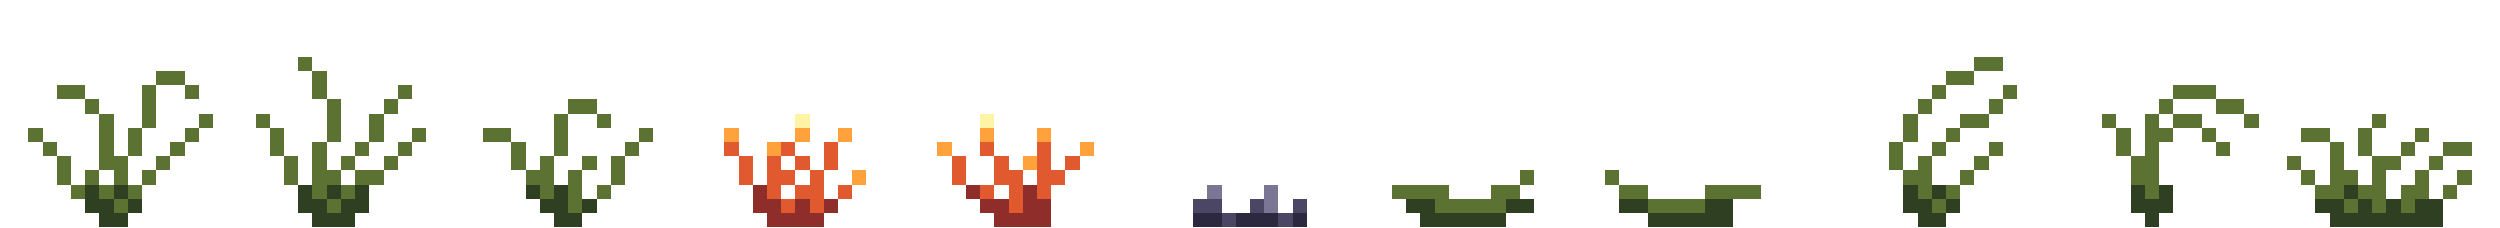
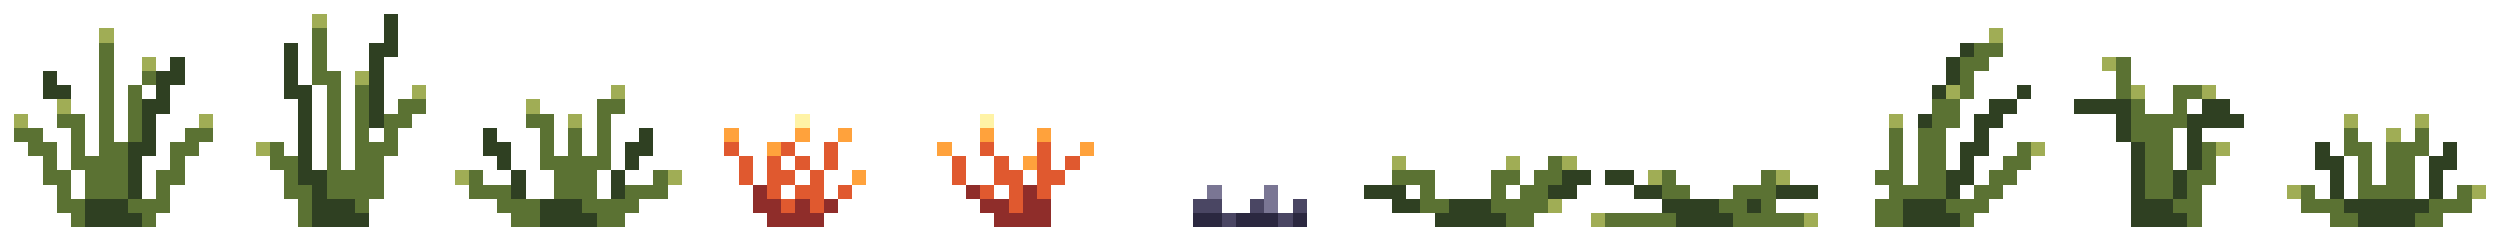
<svg xmlns="http://www.w3.org/2000/svg" width="176" height="16" viewBox="0 0 176 16" shape-rendering="crispEdges">
-   <rect x="21" y="4" width="1" height="1" fill="#5b7233" />
-   <rect x="139" y="4" width="2" height="1" fill="#5b7233" />
-   <rect x="11" y="5" width="2" height="1" fill="#5b7233" />
-   <rect x="22" y="5" width="1" height="1" fill="#5b7233" />
-   <rect x="137" y="5" width="2" height="1" fill="#5b7233" />
-   <rect x="4" y="6" width="2" height="1" fill="#5b7233" />
-   <rect x="10" y="6" width="1" height="1" fill="#5b7233" />
-   <rect x="13" y="6" width="1" height="1" fill="#5b7233" />
-   <rect x="22" y="6" width="1" height="1" fill="#5b7233" />
-   <rect x="28" y="6" width="1" height="1" fill="#5b7233" />
-   <rect x="136" y="6" width="1" height="1" fill="#5b7233" />
-   <rect x="141" y="6" width="1" height="1" fill="#5b7233" />
-   <rect x="153" y="6" width="3" height="1" fill="#5b7233" />
-   <rect x="6" y="7" width="1" height="1" fill="#5b7233" />
-   <rect x="10" y="7" width="1" height="1" fill="#5b7233" />
+   <rect x="22" y="1" width="1" height="1" fill="#a0ad55" />
+   <rect x="27" y="1" width="1" height="1" fill="#2f4022" />
+   <rect x="7" y="2" width="1" height="1" fill="#a0ad55" />
+   <rect x="22" y="2" width="1" height="1" fill="#5b7233" />
+   <rect x="27" y="2" width="1" height="1" fill="#2f4022" />
+   <rect x="140" y="2" width="1" height="1" fill="#a0ad55" />
+   <rect x="7" y="3" width="1" height="1" fill="#5b7233" />
+   <rect x="20" y="3" width="1" height="1" fill="#2f4022" />
+   <rect x="22" y="3" width="1" height="1" fill="#5b7233" />
+   <rect x="26" y="3" width="2" height="1" fill="#2f4022" />
+   <rect x="138" y="3" width="1" height="1" fill="#2f4022" />
+   <rect x="139" y="3" width="2" height="1" fill="#5b7233" />
+   <rect x="7" y="4" width="1" height="1" fill="#5b7233" />
+   <rect x="10" y="4" width="1" height="1" fill="#a0ad55" />
+   <rect x="12" y="4" width="1" height="1" fill="#2f4022" />
+   <rect x="20" y="4" width="1" height="1" fill="#2f4022" />
+   <rect x="22" y="4" width="1" height="1" fill="#5b7233" />
+   <rect x="26" y="4" width="1" height="1" fill="#2f4022" />
+   <rect x="137" y="4" width="1" height="1" fill="#2f4022" />
+   <rect x="138" y="4" width="2" height="1" fill="#5b7233" />
+   <rect x="148" y="4" width="1" height="1" fill="#a0ad55" />
+   <rect x="149" y="4" width="1" height="1" fill="#5b7233" />
+   <rect x="3" y="5" width="1" height="1" fill="#2f4022" />
+   <rect x="7" y="5" width="1" height="1" fill="#5b7233" />
+   <rect x="10" y="5" width="1" height="1" fill="#5b7233" />
+   <rect x="11" y="5" width="2" height="1" fill="#2f4022" />
+   <rect x="20" y="5" width="1" height="1" fill="#2f4022" />
+   <rect x="22" y="5" width="2" height="1" fill="#5b7233" />
+   <rect x="25" y="5" width="1" height="1" fill="#a0ad55" />
+   <rect x="26" y="5" width="1" height="1" fill="#2f4022" />
+   <rect x="137" y="5" width="1" height="1" fill="#2f4022" />
+   <rect x="138" y="5" width="1" height="1" fill="#5b7233" />
+   <rect x="149" y="5" width="1" height="1" fill="#5b7233" />
+   <rect x="3" y="6" width="2" height="1" fill="#2f4022" />
+   <rect x="7" y="6" width="1" height="1" fill="#5b7233" />
+   <rect x="9" y="6" width="1" height="1" fill="#5b7233" />
+   <rect x="11" y="6" width="1" height="1" fill="#2f4022" />
+   <rect x="20" y="6" width="2" height="1" fill="#2f4022" />
+   <rect x="23" y="6" width="1" height="1" fill="#5b7233" />
+   <rect x="25" y="6" width="1" height="1" fill="#5b7233" />
+   <rect x="26" y="6" width="1" height="1" fill="#2f4022" />
+   <rect x="29" y="6" width="1" height="1" fill="#a0ad55" />
+   <rect x="43" y="6" width="1" height="1" fill="#a0ad55" />
+   <rect x="136" y="6" width="1" height="1" fill="#2f4022" />
+   <rect x="137" y="6" width="1" height="1" fill="#a0ad55" />
+   <rect x="138" y="6" width="1" height="1" fill="#5b7233" />
+   <rect x="142" y="6" width="1" height="1" fill="#2f4022" />
+   <rect x="149" y="6" width="1" height="1" fill="#5b7233" />
+   <rect x="150" y="6" width="1" height="1" fill="#a0ad55" />
+   <rect x="153" y="6" width="2" height="1" fill="#5b7233" />
+   <rect x="155" y="6" width="1" height="1" fill="#a0ad55" />
+   <rect x="4" y="7" width="1" height="1" fill="#a0ad55" />
+   <rect x="7" y="7" width="1" height="1" fill="#5b7233" />
+   <rect x="9" y="7" width="1" height="1" fill="#5b7233" />
+   <rect x="10" y="7" width="2" height="1" fill="#2f4022" />
+   <rect x="21" y="7" width="1" height="1" fill="#2f4022" />
  <rect x="23" y="7" width="1" height="1" fill="#5b7233" />
-   <rect x="27" y="7" width="1" height="1" fill="#5b7233" />
-   <rect x="40" y="7" width="2" height="1" fill="#5b7233" />
-   <rect x="135" y="7" width="1" height="1" fill="#5b7233" />
-   <rect x="140" y="7" width="1" height="1" fill="#5b7233" />
-   <rect x="152" y="7" width="1" height="1" fill="#5b7233" />
-   <rect x="156" y="7" width="2" height="1" fill="#5b7233" />
+   <rect x="25" y="7" width="1" height="1" fill="#5b7233" />
+   <rect x="26" y="7" width="1" height="1" fill="#2f4022" />
+   <rect x="28" y="7" width="2" height="1" fill="#5b7233" />
+   <rect x="37" y="7" width="1" height="1" fill="#a0ad55" />
+   <rect x="42" y="7" width="2" height="1" fill="#5b7233" />
+   <rect x="136" y="7" width="2" height="1" fill="#5b7233" />
+   <rect x="140" y="7" width="2" height="1" fill="#2f4022" />
+   <rect x="146" y="7" width="4" height="1" fill="#2f4022" />
+   <rect x="150" y="7" width="1" height="1" fill="#5b7233" />
+   <rect x="153" y="7" width="1" height="1" fill="#5b7233" />
+   <rect x="155" y="7" width="2" height="1" fill="#2f4022" />
+   <rect x="1" y="8" width="1" height="1" fill="#a0ad55" />
+   <rect x="4" y="8" width="2" height="1" fill="#5b7233" />
  <rect x="7" y="8" width="1" height="1" fill="#5b7233" />
-   <rect x="10" y="8" width="1" height="1" fill="#5b7233" />
-   <rect x="14" y="8" width="1" height="1" fill="#5b7233" />
-   <rect x="18" y="8" width="1" height="1" fill="#5b7233" />
+   <rect x="9" y="8" width="1" height="1" fill="#5b7233" />
+   <rect x="10" y="8" width="1" height="1" fill="#2f4022" />
+   <rect x="14" y="8" width="1" height="1" fill="#a0ad55" />
+   <rect x="21" y="8" width="1" height="1" fill="#2f4022" />
  <rect x="23" y="8" width="1" height="1" fill="#5b7233" />
-   <rect x="26" y="8" width="1" height="1" fill="#5b7233" />
-   <rect x="39" y="8" width="1" height="1" fill="#5b7233" />
+   <rect x="25" y="8" width="1" height="1" fill="#5b7233" />
+   <rect x="26" y="8" width="1" height="1" fill="#2f4022" />
+   <rect x="27" y="8" width="2" height="1" fill="#5b7233" />
+   <rect x="37" y="8" width="2" height="1" fill="#5b7233" />
+   <rect x="40" y="8" width="1" height="1" fill="#a0ad55" />
  <rect x="42" y="8" width="1" height="1" fill="#5b7233" />
  <rect x="56" y="8" width="1" height="1" fill="#fff3a6" />
  <rect x="69" y="8" width="1" height="1" fill="#fff3a6" />
-   <rect x="134" y="8" width="1" height="1" fill="#5b7233" />
-   <rect x="138" y="8" width="2" height="1" fill="#5b7233" />
-   <rect x="148" y="8" width="1" height="1" fill="#5b7233" />
-   <rect x="151" y="8" width="1" height="1" fill="#5b7233" />
-   <rect x="153" y="8" width="2" height="1" fill="#5b7233" />
-   <rect x="158" y="8" width="1" height="1" fill="#5b7233" />
-   <rect x="167" y="8" width="1" height="1" fill="#5b7233" />
-   <rect x="2" y="9" width="1" height="1" fill="#5b7233" />
+   <rect x="133" y="8" width="1" height="1" fill="#a0ad55" />
+   <rect x="135" y="8" width="1" height="1" fill="#2f4022" />
+   <rect x="136" y="8" width="2" height="1" fill="#5b7233" />
+   <rect x="139" y="8" width="2" height="1" fill="#2f4022" />
+   <rect x="149" y="8" width="1" height="1" fill="#2f4022" />
+   <rect x="150" y="8" width="4" height="1" fill="#5b7233" />
+   <rect x="154" y="8" width="4" height="1" fill="#2f4022" />
+   <rect x="165" y="8" width="1" height="1" fill="#a0ad55" />
+   <rect x="170" y="8" width="1" height="1" fill="#a0ad55" />
+   <rect x="1" y="9" width="2" height="1" fill="#5b7233" />
+   <rect x="5" y="9" width="1" height="1" fill="#5b7233" />
  <rect x="7" y="9" width="1" height="1" fill="#5b7233" />
  <rect x="9" y="9" width="1" height="1" fill="#5b7233" />
-   <rect x="13" y="9" width="1" height="1" fill="#5b7233" />
-   <rect x="19" y="9" width="1" height="1" fill="#5b7233" />
+   <rect x="10" y="9" width="1" height="1" fill="#2f4022" />
+   <rect x="13" y="9" width="2" height="1" fill="#5b7233" />
+   <rect x="21" y="9" width="1" height="1" fill="#2f4022" />
  <rect x="23" y="9" width="1" height="1" fill="#5b7233" />
-   <rect x="26" y="9" width="1" height="1" fill="#5b7233" />
-   <rect x="29" y="9" width="1" height="1" fill="#5b7233" />
-   <rect x="34" y="9" width="2" height="1" fill="#5b7233" />
-   <rect x="39" y="9" width="1" height="1" fill="#5b7233" />
-   <rect x="45" y="9" width="1" height="1" fill="#5b7233" />
+   <rect x="25" y="9" width="1" height="1" fill="#5b7233" />
+   <rect x="27" y="9" width="1" height="1" fill="#5b7233" />
+   <rect x="34" y="9" width="1" height="1" fill="#2f4022" />
+   <rect x="38" y="9" width="1" height="1" fill="#5b7233" />
+   <rect x="40" y="9" width="1" height="1" fill="#5b7233" />
+   <rect x="42" y="9" width="1" height="1" fill="#5b7233" />
+   <rect x="45" y="9" width="1" height="1" fill="#2f4022" />
  <rect x="51" y="9" width="1" height="1" fill="#ffa23c" />
  <rect x="56" y="9" width="1" height="1" fill="#ffa23c" />
  <rect x="59" y="9" width="1" height="1" fill="#ffa23c" />
  <rect x="69" y="9" width="1" height="1" fill="#ffa23c" />
  <rect x="73" y="9" width="1" height="1" fill="#ffa23c" />
-   <rect x="134" y="9" width="1" height="1" fill="#5b7233" />
-   <rect x="137" y="9" width="1" height="1" fill="#5b7233" />
-   <rect x="149" y="9" width="1" height="1" fill="#5b7233" />
-   <rect x="151" y="9" width="2" height="1" fill="#5b7233" />
-   <rect x="155" y="9" width="1" height="1" fill="#5b7233" />
-   <rect x="162" y="9" width="2" height="1" fill="#5b7233" />
-   <rect x="166" y="9" width="1" height="1" fill="#5b7233" />
+   <rect x="133" y="9" width="1" height="1" fill="#5b7233" />
+   <rect x="135" y="9" width="2" height="1" fill="#5b7233" />
+   <rect x="139" y="9" width="1" height="1" fill="#2f4022" />
+   <rect x="149" y="9" width="1" height="1" fill="#2f4022" />
+   <rect x="150" y="9" width="3" height="1" fill="#5b7233" />
+   <rect x="154" y="9" width="1" height="1" fill="#2f4022" />
+   <rect x="165" y="9" width="1" height="1" fill="#5b7233" />
+   <rect x="168" y="9" width="1" height="1" fill="#a0ad55" />
  <rect x="170" y="9" width="1" height="1" fill="#5b7233" />
-   <rect x="3" y="10" width="1" height="1" fill="#5b7233" />
-   <rect x="7" y="10" width="1" height="1" fill="#5b7233" />
-   <rect x="9" y="10" width="1" height="1" fill="#5b7233" />
-   <rect x="12" y="10" width="1" height="1" fill="#5b7233" />
+   <rect x="2" y="10" width="2" height="1" fill="#5b7233" />
+   <rect x="5" y="10" width="1" height="1" fill="#5b7233" />
+   <rect x="7" y="10" width="2" height="1" fill="#5b7233" />
+   <rect x="9" y="10" width="2" height="1" fill="#2f4022" />
+   <rect x="12" y="10" width="2" height="1" fill="#5b7233" />
+   <rect x="18" y="10" width="1" height="1" fill="#a0ad55" />
  <rect x="19" y="10" width="1" height="1" fill="#5b7233" />
-   <rect x="22" y="10" width="1" height="1" fill="#5b7233" />
-   <rect x="25" y="10" width="1" height="1" fill="#5b7233" />
-   <rect x="28" y="10" width="1" height="1" fill="#5b7233" />
-   <rect x="36" y="10" width="1" height="1" fill="#5b7233" />
-   <rect x="39" y="10" width="1" height="1" fill="#5b7233" />
-   <rect x="44" y="10" width="1" height="1" fill="#5b7233" />
+   <rect x="21" y="10" width="1" height="1" fill="#2f4022" />
+   <rect x="23" y="10" width="1" height="1" fill="#5b7233" />
+   <rect x="25" y="10" width="3" height="1" fill="#5b7233" />
+   <rect x="34" y="10" width="2" height="1" fill="#2f4022" />
+   <rect x="38" y="10" width="1" height="1" fill="#5b7233" />
+   <rect x="40" y="10" width="1" height="1" fill="#5b7233" />
+   <rect x="42" y="10" width="1" height="1" fill="#5b7233" />
+   <rect x="44" y="10" width="2" height="1" fill="#2f4022" />
  <rect x="51" y="10" width="1" height="1" fill="#e0592f" />
  <rect x="54" y="10" width="1" height="1" fill="#ffa23c" />
  <rect x="55" y="10" width="1" height="1" fill="#e0592f" />
  <rect x="58" y="10" width="1" height="1" fill="#e0592f" />
  <rect x="66" y="10" width="1" height="1" fill="#ffa23c" />
  <rect x="69" y="10" width="1" height="1" fill="#e0592f" />
  <rect x="73" y="10" width="1" height="1" fill="#e0592f" />
  <rect x="76" y="10" width="1" height="1" fill="#ffa23c" />
  <rect x="133" y="10" width="1" height="1" fill="#5b7233" />
-   <rect x="136" y="10" width="1" height="1" fill="#5b7233" />
-   <rect x="140" y="10" width="1" height="1" fill="#5b7233" />
-   <rect x="149" y="10" width="1" height="1" fill="#5b7233" />
-   <rect x="151" y="10" width="1" height="1" fill="#5b7233" />
-   <rect x="156" y="10" width="1" height="1" fill="#5b7233" />
-   <rect x="164" y="10" width="1" height="1" fill="#5b7233" />
-   <rect x="166" y="10" width="1" height="1" fill="#5b7233" />
-   <rect x="169" y="10" width="1" height="1" fill="#5b7233" />
-   <rect x="172" y="10" width="2" height="1" fill="#5b7233" />
-   <rect x="4" y="11" width="1" height="1" fill="#5b7233" />
-   <rect x="7" y="11" width="2" height="1" fill="#5b7233" />
-   <rect x="11" y="11" width="1" height="1" fill="#5b7233" />
-   <rect x="20" y="11" width="1" height="1" fill="#5b7233" />
-   <rect x="22" y="11" width="1" height="1" fill="#5b7233" />
-   <rect x="24" y="11" width="1" height="1" fill="#5b7233" />
-   <rect x="27" y="11" width="1" height="1" fill="#5b7233" />
-   <rect x="36" y="11" width="1" height="1" fill="#5b7233" />
-   <rect x="38" y="11" width="1" height="1" fill="#5b7233" />
-   <rect x="41" y="11" width="1" height="1" fill="#5b7233" />
-   <rect x="43" y="11" width="1" height="1" fill="#5b7233" />
+   <rect x="135" y="10" width="2" height="1" fill="#5b7233" />
+   <rect x="138" y="10" width="2" height="1" fill="#2f4022" />
+   <rect x="142" y="10" width="1" height="1" fill="#5b7233" />
+   <rect x="143" y="10" width="1" height="1" fill="#a0ad55" />
+   <rect x="150" y="10" width="1" height="1" fill="#2f4022" />
+   <rect x="151" y="10" width="2" height="1" fill="#5b7233" />
+   <rect x="154" y="10" width="1" height="1" fill="#2f4022" />
+   <rect x="155" y="10" width="1" height="1" fill="#5b7233" />
+   <rect x="156" y="10" width="1" height="1" fill="#a0ad55" />
+   <rect x="163" y="10" width="1" height="1" fill="#2f4022" />
+   <rect x="165" y="10" width="2" height="1" fill="#5b7233" />
+   <rect x="168" y="10" width="3" height="1" fill="#5b7233" />
+   <rect x="172" y="10" width="1" height="1" fill="#2f4022" />
+   <rect x="3" y="11" width="1" height="1" fill="#5b7233" />
+   <rect x="5" y="11" width="4" height="1" fill="#5b7233" />
+   <rect x="9" y="11" width="1" height="1" fill="#2f4022" />
+   <rect x="12" y="11" width="1" height="1" fill="#5b7233" />
+   <rect x="19" y="11" width="2" height="1" fill="#5b7233" />
+   <rect x="21" y="11" width="1" height="1" fill="#2f4022" />
+   <rect x="23" y="11" width="1" height="1" fill="#5b7233" />
+   <rect x="25" y="11" width="2" height="1" fill="#5b7233" />
+   <rect x="35" y="11" width="1" height="1" fill="#2f4022" />
+   <rect x="38" y="11" width="5" height="1" fill="#5b7233" />
+   <rect x="44" y="11" width="1" height="1" fill="#2f4022" />
  <rect x="52" y="11" width="1" height="1" fill="#e0592f" />
  <rect x="54" y="11" width="1" height="1" fill="#e0592f" />
  <rect x="56" y="11" width="1" height="1" fill="#e0592f" />
  <rect x="58" y="11" width="1" height="1" fill="#e0592f" />
  <rect x="67" y="11" width="1" height="1" fill="#e0592f" />
  <rect x="70" y="11" width="1" height="1" fill="#e0592f" />
  <rect x="72" y="11" width="1" height="1" fill="#ffa23c" />
  <rect x="73" y="11" width="1" height="1" fill="#e0592f" />
  <rect x="75" y="11" width="1" height="1" fill="#e0592f" />
+   <rect x="98" y="11" width="1" height="1" fill="#a0ad55" />
+   <rect x="106" y="11" width="1" height="1" fill="#a0ad55" />
+   <rect x="109" y="11" width="1" height="1" fill="#5b7233" />
+   <rect x="110" y="11" width="1" height="1" fill="#a0ad55" />
  <rect x="133" y="11" width="1" height="1" fill="#5b7233" />
-   <rect x="135" y="11" width="1" height="1" fill="#5b7233" />
-   <rect x="139" y="11" width="1" height="1" fill="#5b7233" />
-   <rect x="150" y="11" width="2" height="1" fill="#5b7233" />
-   <rect x="161" y="11" width="1" height="1" fill="#5b7233" />
-   <rect x="164" y="11" width="1" height="1" fill="#5b7233" />
-   <rect x="167" y="11" width="2" height="1" fill="#5b7233" />
-   <rect x="171" y="11" width="1" height="1" fill="#5b7233" />
-   <rect x="4" y="12" width="1" height="1" fill="#5b7233" />
-   <rect x="6" y="12" width="1" height="1" fill="#5b7233" />
-   <rect x="8" y="12" width="1" height="1" fill="#5b7233" />
-   <rect x="10" y="12" width="1" height="1" fill="#5b7233" />
+   <rect x="135" y="11" width="2" height="1" fill="#5b7233" />
+   <rect x="138" y="11" width="1" height="1" fill="#2f4022" />
+   <rect x="141" y="11" width="2" height="1" fill="#5b7233" />
+   <rect x="150" y="11" width="1" height="1" fill="#2f4022" />
+   <rect x="151" y="11" width="2" height="1" fill="#5b7233" />
+   <rect x="154" y="11" width="1" height="1" fill="#2f4022" />
+   <rect x="155" y="11" width="1" height="1" fill="#5b7233" />
+   <rect x="163" y="11" width="2" height="1" fill="#2f4022" />
+   <rect x="166" y="11" width="1" height="1" fill="#5b7233" />
+   <rect x="168" y="11" width="2" height="1" fill="#5b7233" />
+   <rect x="171" y="11" width="2" height="1" fill="#2f4022" />
+   <rect x="3" y="12" width="2" height="1" fill="#5b7233" />
+   <rect x="6" y="12" width="3" height="1" fill="#5b7233" />
+   <rect x="9" y="12" width="1" height="1" fill="#2f4022" />
+   <rect x="11" y="12" width="2" height="1" fill="#5b7233" />
  <rect x="20" y="12" width="1" height="1" fill="#5b7233" />
-   <rect x="22" y="12" width="2" height="1" fill="#5b7233" />
-   <rect x="25" y="12" width="2" height="1" fill="#5b7233" />
-   <rect x="37" y="12" width="2" height="1" fill="#5b7233" />
-   <rect x="40" y="12" width="1" height="1" fill="#5b7233" />
-   <rect x="43" y="12" width="1" height="1" fill="#5b7233" />
+   <rect x="21" y="12" width="2" height="1" fill="#2f4022" />
+   <rect x="23" y="12" width="4" height="1" fill="#5b7233" />
+   <rect x="32" y="12" width="1" height="1" fill="#a0ad55" />
+   <rect x="33" y="12" width="1" height="1" fill="#5b7233" />
+   <rect x="36" y="12" width="1" height="1" fill="#2f4022" />
+   <rect x="39" y="12" width="3" height="1" fill="#5b7233" />
+   <rect x="43" y="12" width="1" height="1" fill="#2f4022" />
+   <rect x="46" y="12" width="1" height="1" fill="#5b7233" />
+   <rect x="47" y="12" width="1" height="1" fill="#a0ad55" />
  <rect x="52" y="12" width="1" height="1" fill="#e0592f" />
  <rect x="54" y="12" width="2" height="1" fill="#e0592f" />
  <rect x="57" y="12" width="1" height="1" fill="#e0592f" />
  <rect x="60" y="12" width="1" height="1" fill="#ffa23c" />
  <rect x="67" y="12" width="1" height="1" fill="#e0592f" />
  <rect x="70" y="12" width="2" height="1" fill="#e0592f" />
  <rect x="73" y="12" width="2" height="1" fill="#e0592f" />
-   <rect x="107" y="12" width="1" height="1" fill="#5b7233" />
-   <rect x="113" y="12" width="1" height="1" fill="#5b7233" />
-   <rect x="134" y="12" width="2" height="1" fill="#5b7233" />
-   <rect x="138" y="12" width="1" height="1" fill="#5b7233" />
-   <rect x="150" y="12" width="2" height="1" fill="#5b7233" />
-   <rect x="162" y="12" width="1" height="1" fill="#5b7233" />
-   <rect x="164" y="12" width="2" height="1" fill="#5b7233" />
-   <rect x="167" y="12" width="1" height="1" fill="#5b7233" />
-   <rect x="170" y="12" width="1" height="1" fill="#5b7233" />
-   <rect x="173" y="12" width="1" height="1" fill="#5b7233" />
-   <rect x="5" y="13" width="1" height="1" fill="#5b7233" />
-   <rect x="6" y="13" width="1" height="1" fill="#2f4022" />
-   <rect x="7" y="13" width="1" height="1" fill="#5b7233" />
-   <rect x="8" y="13" width="1" height="1" fill="#2f4022" />
-   <rect x="9" y="13" width="1" height="1" fill="#5b7233" />
-   <rect x="21" y="13" width="1" height="1" fill="#2f4022" />
-   <rect x="22" y="13" width="1" height="1" fill="#5b7233" />
-   <rect x="23" y="13" width="1" height="1" fill="#2f4022" />
-   <rect x="24" y="13" width="1" height="1" fill="#5b7233" />
-   <rect x="25" y="13" width="1" height="1" fill="#2f4022" />
-   <rect x="37" y="13" width="1" height="1" fill="#2f4022" />
-   <rect x="38" y="13" width="1" height="1" fill="#5b7233" />
-   <rect x="39" y="13" width="1" height="1" fill="#2f4022" />
-   <rect x="40" y="13" width="1" height="1" fill="#5b7233" />
-   <rect x="42" y="13" width="1" height="1" fill="#5b7233" />
+   <rect x="98" y="12" width="3" height="1" fill="#5b7233" />
+   <rect x="105" y="12" width="2" height="1" fill="#5b7233" />
+   <rect x="108" y="12" width="2" height="1" fill="#5b7233" />
+   <rect x="110" y="12" width="2" height="1" fill="#2f4022" />
+   <rect x="113" y="12" width="2" height="1" fill="#2f4022" />
+   <rect x="116" y="12" width="1" height="1" fill="#a0ad55" />
+   <rect x="117" y="12" width="1" height="1" fill="#5b7233" />
+   <rect x="124" y="12" width="1" height="1" fill="#5b7233" />
+   <rect x="125" y="12" width="1" height="1" fill="#a0ad55" />
+   <rect x="132" y="12" width="2" height="1" fill="#5b7233" />
+   <rect x="135" y="12" width="2" height="1" fill="#5b7233" />
+   <rect x="137" y="12" width="2" height="1" fill="#2f4022" />
+   <rect x="140" y="12" width="2" height="1" fill="#5b7233" />
+   <rect x="150" y="12" width="1" height="1" fill="#2f4022" />
+   <rect x="151" y="12" width="2" height="1" fill="#5b7233" />
+   <rect x="153" y="12" width="1" height="1" fill="#2f4022" />
+   <rect x="154" y="12" width="2" height="1" fill="#5b7233" />
+   <rect x="164" y="12" width="1" height="1" fill="#2f4022" />
+   <rect x="166" y="12" width="1" height="1" fill="#5b7233" />
+   <rect x="168" y="12" width="2" height="1" fill="#5b7233" />
+   <rect x="171" y="12" width="1" height="1" fill="#2f4022" />
+   <rect x="4" y="13" width="1" height="1" fill="#5b7233" />
+   <rect x="6" y="13" width="3" height="1" fill="#5b7233" />
+   <rect x="9" y="13" width="1" height="1" fill="#2f4022" />
+   <rect x="11" y="13" width="1" height="1" fill="#5b7233" />
+   <rect x="20" y="13" width="2" height="1" fill="#5b7233" />
+   <rect x="22" y="13" width="1" height="1" fill="#2f4022" />
+   <rect x="23" y="13" width="4" height="1" fill="#5b7233" />
+   <rect x="33" y="13" width="3" height="1" fill="#5b7233" />
+   <rect x="36" y="13" width="1" height="1" fill="#2f4022" />
+   <rect x="39" y="13" width="3" height="1" fill="#5b7233" />
+   <rect x="43" y="13" width="1" height="1" fill="#2f4022" />
+   <rect x="44" y="13" width="3" height="1" fill="#5b7233" />
  <rect x="53" y="13" width="1" height="1" fill="#8f2d2a" />
  <rect x="54" y="13" width="1" height="1" fill="#e0592f" />
  <rect x="56" y="13" width="2" height="1" fill="#e0592f" />
  <rect x="59" y="13" width="1" height="1" fill="#e0592f" />
  <rect x="68" y="13" width="1" height="1" fill="#8f2d2a" />
  <rect x="69" y="13" width="1" height="1" fill="#e0592f" />
  <rect x="71" y="13" width="1" height="1" fill="#e0592f" />
  <rect x="72" y="13" width="1" height="1" fill="#8f2d2a" />
  <rect x="73" y="13" width="1" height="1" fill="#e0592f" />
  <rect x="85" y="13" width="1" height="1" fill="#7a7694" />
  <rect x="89" y="13" width="1" height="1" fill="#7a7694" />
-   <rect x="98" y="13" width="4" height="1" fill="#5b7233" />
-   <rect x="105" y="13" width="2" height="1" fill="#5b7233" />
-   <rect x="114" y="13" width="2" height="1" fill="#5b7233" />
-   <rect x="120" y="13" width="4" height="1" fill="#5b7233" />
-   <rect x="134" y="13" width="1" height="1" fill="#2f4022" />
-   <rect x="135" y="13" width="1" height="1" fill="#5b7233" />
-   <rect x="136" y="13" width="1" height="1" fill="#2f4022" />
-   <rect x="137" y="13" width="1" height="1" fill="#5b7233" />
+   <rect x="96" y="13" width="3" height="1" fill="#2f4022" />
+   <rect x="100" y="13" width="1" height="1" fill="#5b7233" />
+   <rect x="105" y="13" width="1" height="1" fill="#5b7233" />
+   <rect x="107" y="13" width="2" height="1" fill="#5b7233" />
+   <rect x="109" y="13" width="2" height="1" fill="#2f4022" />
+   <rect x="115" y="13" width="2" height="1" fill="#2f4022" />
+   <rect x="117" y="13" width="2" height="1" fill="#5b7233" />
+   <rect x="122" y="13" width="3" height="1" fill="#5b7233" />
+   <rect x="125" y="13" width="3" height="1" fill="#2f4022" />
+   <rect x="133" y="13" width="4" height="1" fill="#5b7233" />
+   <rect x="137" y="13" width="1" height="1" fill="#2f4022" />
+   <rect x="139" y="13" width="2" height="1" fill="#5b7233" />
  <rect x="150" y="13" width="1" height="1" fill="#2f4022" />
-   <rect x="151" y="13" width="1" height="1" fill="#5b7233" />
-   <rect x="152" y="13" width="1" height="1" fill="#2f4022" />
-   <rect x="163" y="13" width="2" height="1" fill="#5b7233" />
-   <rect x="165" y="13" width="1" height="1" fill="#2f4022" />
-   <rect x="166" y="13" width="2" height="1" fill="#5b7233" />
-   <rect x="169" y="13" width="2" height="1" fill="#5b7233" />
-   <rect x="172" y="13" width="1" height="1" fill="#5b7233" />
-   <rect x="6" y="14" width="2" height="1" fill="#2f4022" />
-   <rect x="8" y="14" width="1" height="1" fill="#5b7233" />
-   <rect x="9" y="14" width="1" height="1" fill="#2f4022" />
-   <rect x="21" y="14" width="2" height="1" fill="#2f4022" />
-   <rect x="23" y="14" width="1" height="1" fill="#5b7233" />
-   <rect x="24" y="14" width="2" height="1" fill="#2f4022" />
-   <rect x="38" y="14" width="2" height="1" fill="#2f4022" />
-   <rect x="40" y="14" width="1" height="1" fill="#5b7233" />
-   <rect x="41" y="14" width="1" height="1" fill="#2f4022" />
+   <rect x="151" y="13" width="2" height="1" fill="#5b7233" />
+   <rect x="153" y="13" width="1" height="1" fill="#2f4022" />
+   <rect x="154" y="13" width="1" height="1" fill="#5b7233" />
+   <rect x="161" y="13" width="1" height="1" fill="#a0ad55" />
+   <rect x="162" y="13" width="1" height="1" fill="#5b7233" />
+   <rect x="164" y="13" width="1" height="1" fill="#2f4022" />
+   <rect x="166" y="13" width="4" height="1" fill="#5b7233" />
+   <rect x="171" y="13" width="1" height="1" fill="#2f4022" />
+   <rect x="173" y="13" width="1" height="1" fill="#5b7233" />
+   <rect x="174" y="13" width="1" height="1" fill="#a0ad55" />
+   <rect x="4" y="14" width="2" height="1" fill="#5b7233" />
+   <rect x="6" y="14" width="3" height="1" fill="#2f4022" />
+   <rect x="9" y="14" width="3" height="1" fill="#5b7233" />
+   <rect x="21" y="14" width="1" height="1" fill="#5b7233" />
+   <rect x="22" y="14" width="3" height="1" fill="#2f4022" />
+   <rect x="25" y="14" width="1" height="1" fill="#5b7233" />
+   <rect x="35" y="14" width="3" height="1" fill="#5b7233" />
+   <rect x="38" y="14" width="3" height="1" fill="#2f4022" />
+   <rect x="41" y="14" width="4" height="1" fill="#5b7233" />
  <rect x="53" y="14" width="2" height="1" fill="#8f2d2a" />
  <rect x="55" y="14" width="1" height="1" fill="#e0592f" />
  <rect x="56" y="14" width="1" height="1" fill="#8f2d2a" />
  <rect x="57" y="14" width="1" height="1" fill="#e0592f" />
  <rect x="58" y="14" width="1" height="1" fill="#8f2d2a" />
  <rect x="69" y="14" width="2" height="1" fill="#8f2d2a" />
  <rect x="71" y="14" width="1" height="1" fill="#e0592f" />
  <rect x="72" y="14" width="2" height="1" fill="#8f2d2a" />
  <rect x="84" y="14" width="2" height="1" fill="#4a4663" />
  <rect x="88" y="14" width="1" height="1" fill="#4a4663" />
  <rect x="89" y="14" width="1" height="1" fill="#7a7694" />
  <rect x="91" y="14" width="1" height="1" fill="#4a4663" />
-   <rect x="99" y="14" width="2" height="1" fill="#2f4022" />
-   <rect x="101" y="14" width="5" height="1" fill="#5b7233" />
-   <rect x="106" y="14" width="2" height="1" fill="#2f4022" />
-   <rect x="114" y="14" width="2" height="1" fill="#2f4022" />
-   <rect x="116" y="14" width="4" height="1" fill="#5b7233" />
-   <rect x="120" y="14" width="2" height="1" fill="#2f4022" />
-   <rect x="134" y="14" width="2" height="1" fill="#2f4022" />
-   <rect x="136" y="14" width="1" height="1" fill="#5b7233" />
-   <rect x="137" y="14" width="1" height="1" fill="#2f4022" />
+   <rect x="98" y="14" width="2" height="1" fill="#2f4022" />
+   <rect x="100" y="14" width="2" height="1" fill="#5b7233" />
+   <rect x="102" y="14" width="3" height="1" fill="#2f4022" />
+   <rect x="105" y="14" width="4" height="1" fill="#5b7233" />
+   <rect x="109" y="14" width="1" height="1" fill="#a0ad55" />
+   <rect x="117" y="14" width="4" height="1" fill="#2f4022" />
+   <rect x="121" y="14" width="2" height="1" fill="#5b7233" />
+   <rect x="123" y="14" width="1" height="1" fill="#2f4022" />
+   <rect x="124" y="14" width="1" height="1" fill="#5b7233" />
+   <rect x="132" y="14" width="2" height="1" fill="#5b7233" />
+   <rect x="134" y="14" width="3" height="1" fill="#2f4022" />
+   <rect x="137" y="14" width="3" height="1" fill="#5b7233" />
  <rect x="150" y="14" width="3" height="1" fill="#2f4022" />
-   <rect x="163" y="14" width="2" height="1" fill="#2f4022" />
-   <rect x="165" y="14" width="1" height="1" fill="#5b7233" />
-   <rect x="166" y="14" width="1" height="1" fill="#2f4022" />
-   <rect x="167" y="14" width="1" height="1" fill="#5b7233" />
-   <rect x="168" y="14" width="1" height="1" fill="#2f4022" />
-   <rect x="169" y="14" width="1" height="1" fill="#5b7233" />
-   <rect x="170" y="14" width="2" height="1" fill="#2f4022" />
-   <rect x="7" y="15" width="2" height="1" fill="#2f4022" />
-   <rect x="22" y="15" width="3" height="1" fill="#2f4022" />
-   <rect x="39" y="15" width="2" height="1" fill="#2f4022" />
+   <rect x="153" y="14" width="2" height="1" fill="#5b7233" />
+   <rect x="162" y="14" width="3" height="1" fill="#5b7233" />
+   <rect x="165" y="14" width="6" height="1" fill="#2f4022" />
+   <rect x="171" y="14" width="3" height="1" fill="#5b7233" />
+   <rect x="5" y="15" width="1" height="1" fill="#5b7233" />
+   <rect x="6" y="15" width="4" height="1" fill="#2f4022" />
+   <rect x="10" y="15" width="1" height="1" fill="#5b7233" />
+   <rect x="21" y="15" width="1" height="1" fill="#5b7233" />
+   <rect x="22" y="15" width="4" height="1" fill="#2f4022" />
+   <rect x="36" y="15" width="2" height="1" fill="#5b7233" />
+   <rect x="38" y="15" width="4" height="1" fill="#2f4022" />
+   <rect x="42" y="15" width="2" height="1" fill="#5b7233" />
  <rect x="54" y="15" width="4" height="1" fill="#8f2d2a" />
  <rect x="70" y="15" width="4" height="1" fill="#8f2d2a" />
  <rect x="84" y="15" width="2" height="1" fill="#2b2840" />
  <rect x="86" y="15" width="1" height="1" fill="#4a4663" />
  <rect x="87" y="15" width="3" height="1" fill="#2b2840" />
  <rect x="90" y="15" width="1" height="1" fill="#4a4663" />
  <rect x="91" y="15" width="1" height="1" fill="#2b2840" />
-   <rect x="100" y="15" width="6" height="1" fill="#2f4022" />
-   <rect x="116" y="15" width="6" height="1" fill="#2f4022" />
-   <rect x="135" y="15" width="2" height="1" fill="#2f4022" />
-   <rect x="151" y="15" width="1" height="1" fill="#2f4022" />
-   <rect x="164" y="15" width="8" height="1" fill="#2f4022" />
+   <rect x="101" y="15" width="5" height="1" fill="#2f4022" />
+   <rect x="106" y="15" width="2" height="1" fill="#5b7233" />
+   <rect x="112" y="15" width="1" height="1" fill="#a0ad55" />
+   <rect x="113" y="15" width="5" height="1" fill="#5b7233" />
+   <rect x="118" y="15" width="4" height="1" fill="#2f4022" />
+   <rect x="122" y="15" width="5" height="1" fill="#5b7233" />
+   <rect x="127" y="15" width="1" height="1" fill="#a0ad55" />
+   <rect x="132" y="15" width="2" height="1" fill="#5b7233" />
+   <rect x="134" y="15" width="4" height="1" fill="#2f4022" />
+   <rect x="138" y="15" width="1" height="1" fill="#5b7233" />
+   <rect x="150" y="15" width="4" height="1" fill="#2f4022" />
+   <rect x="154" y="15" width="1" height="1" fill="#5b7233" />
+   <rect x="164" y="15" width="2" height="1" fill="#5b7233" />
+   <rect x="166" y="15" width="4" height="1" fill="#2f4022" />
+   <rect x="170" y="15" width="2" height="1" fill="#5b7233" />
</svg>
